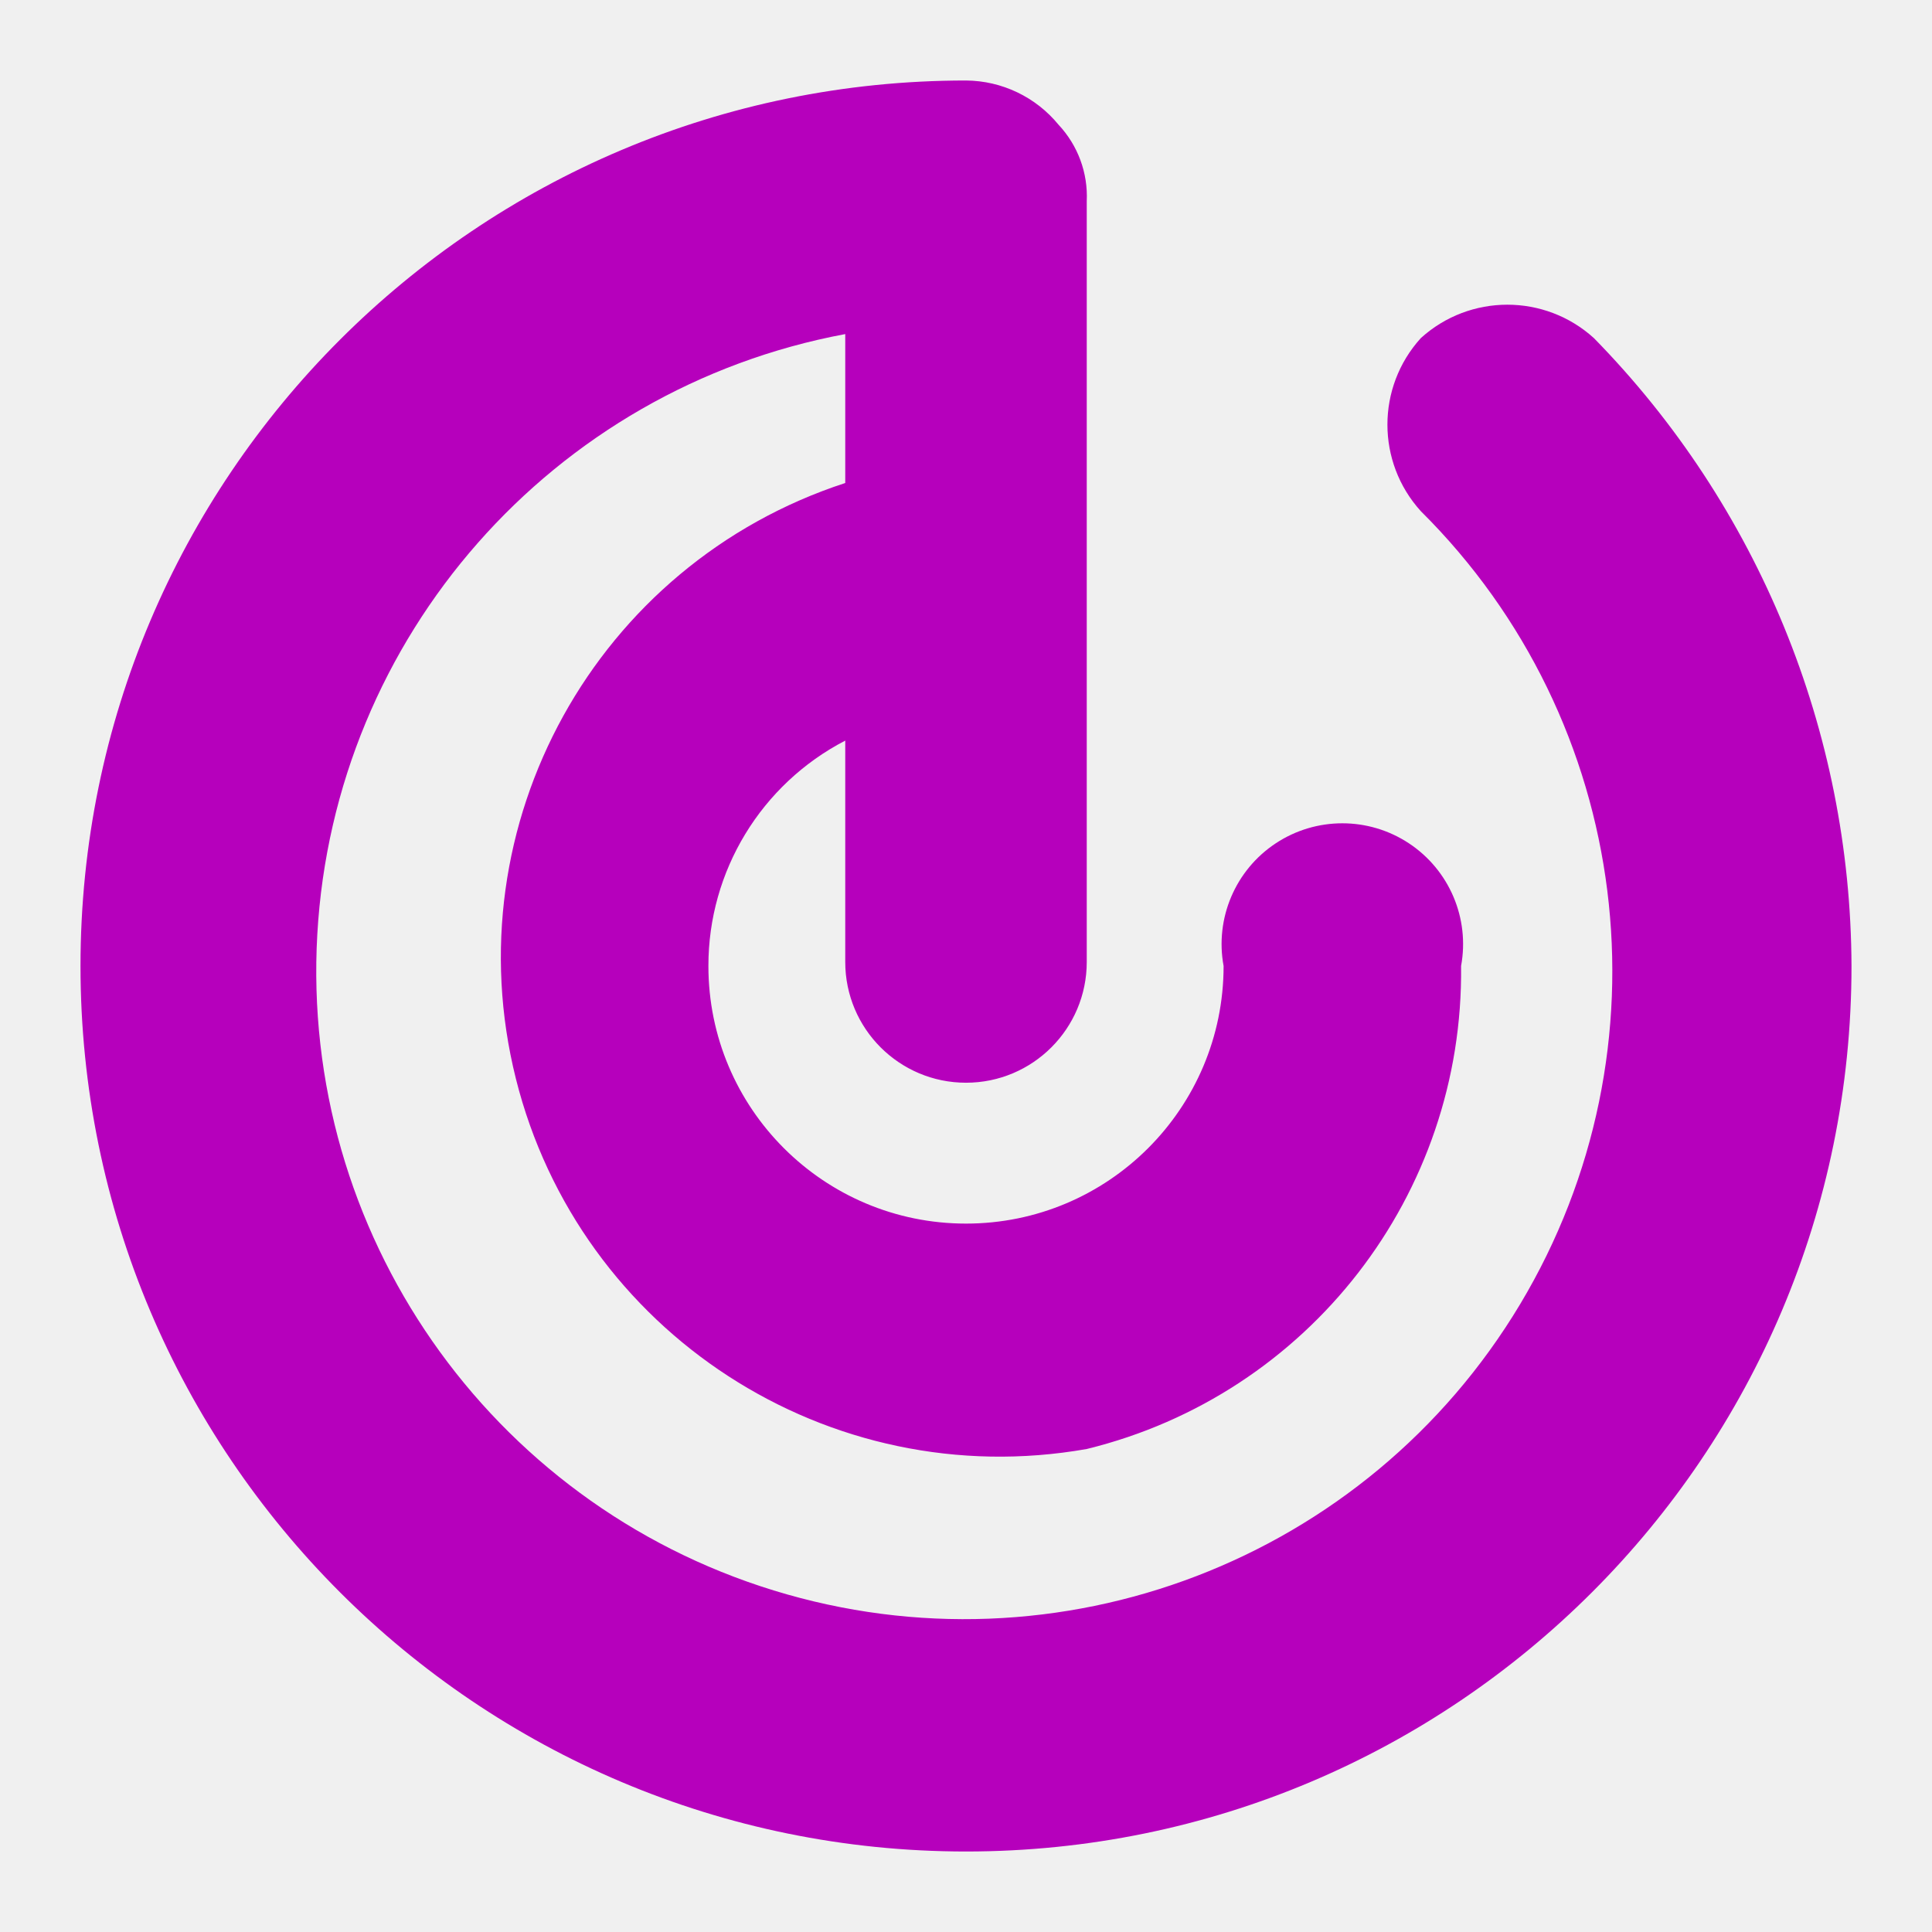
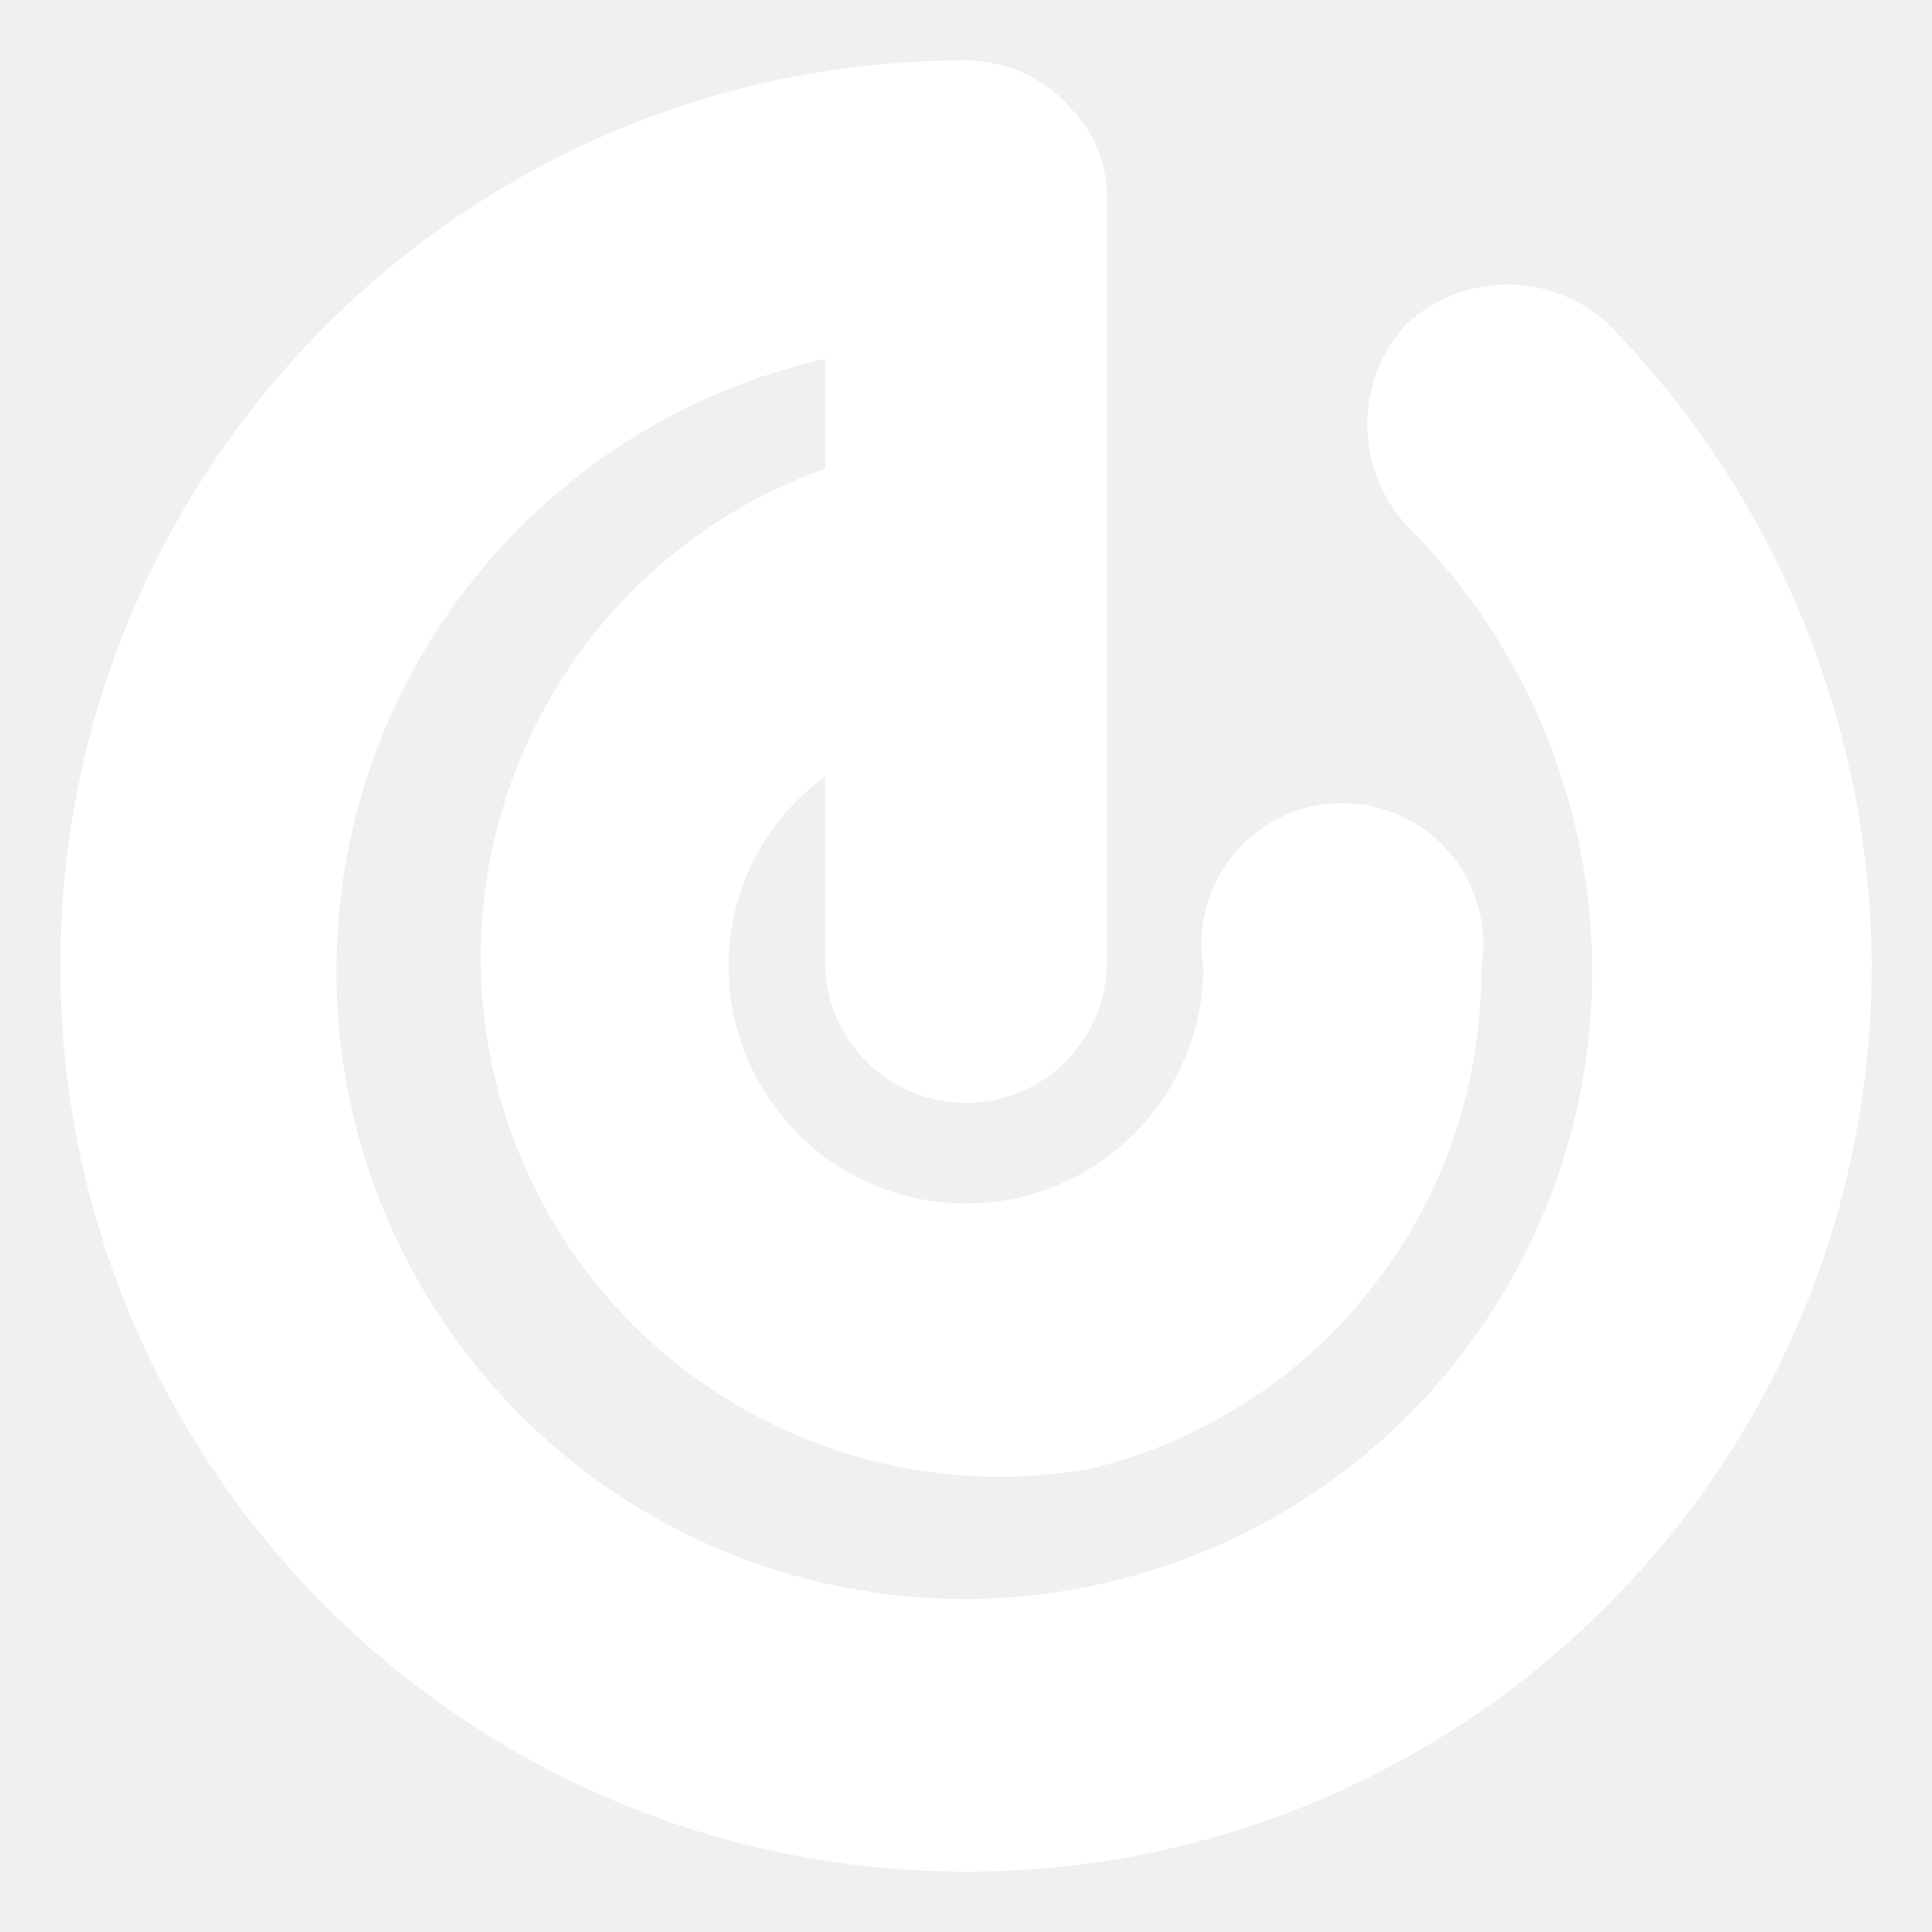
- <svg xmlns="http://www.w3.org/2000/svg" width="800px" height="800px" viewBox="0 0 48 48" fill="#B600BC">
+ <svg xmlns="http://www.w3.org/2000/svg" width="800px" height="800px" viewBox="0 0 48 48" fill="#ffffff" stroke="#ffffff">
  <g id="SVGRepo_bgCarrier" stroke-width="0" />
  <g id="SVGRepo_tracerCarrier" stroke-linecap="round" stroke-linejoin="round" />
  <g id="SVGRepo_iconCarrier">
    <g id="Layer_2" data-name="Layer 2">
-       <g id="invisible_box" data-name="invisible box">
-         <rect width="48" height="48" fill="none" />
-       </g>
      <g id="Q3_icons" data-name="Q3 icons">
        <path d="M39.6,8.4a3.2,3.2,0,0,0-4.3,0,3.2,3.2,0,0,0,0,4.3A16.1,16.1,0,1,1,21,8.3V12a12.4,12.4,0,0,0,6,24,12.2,12.2,0,0,0,9.3-12,3,3,0,1,0-5.9,0,6.4,6.4,0,0,1-12.8,0A6.3,6.3,0,0,1,21,18.4v5.5a3,3,0,0,0,6,0V5a2.6,2.6,0,0,0-.7-1.9A3,3,0,0,0,24,2,22,22,0,1,0,46,24,22.4,22.4,0,0,0,39.6,8.4Z" fill-rule="evenodd" />
      </g>
    </g>
  </g>
</svg>
